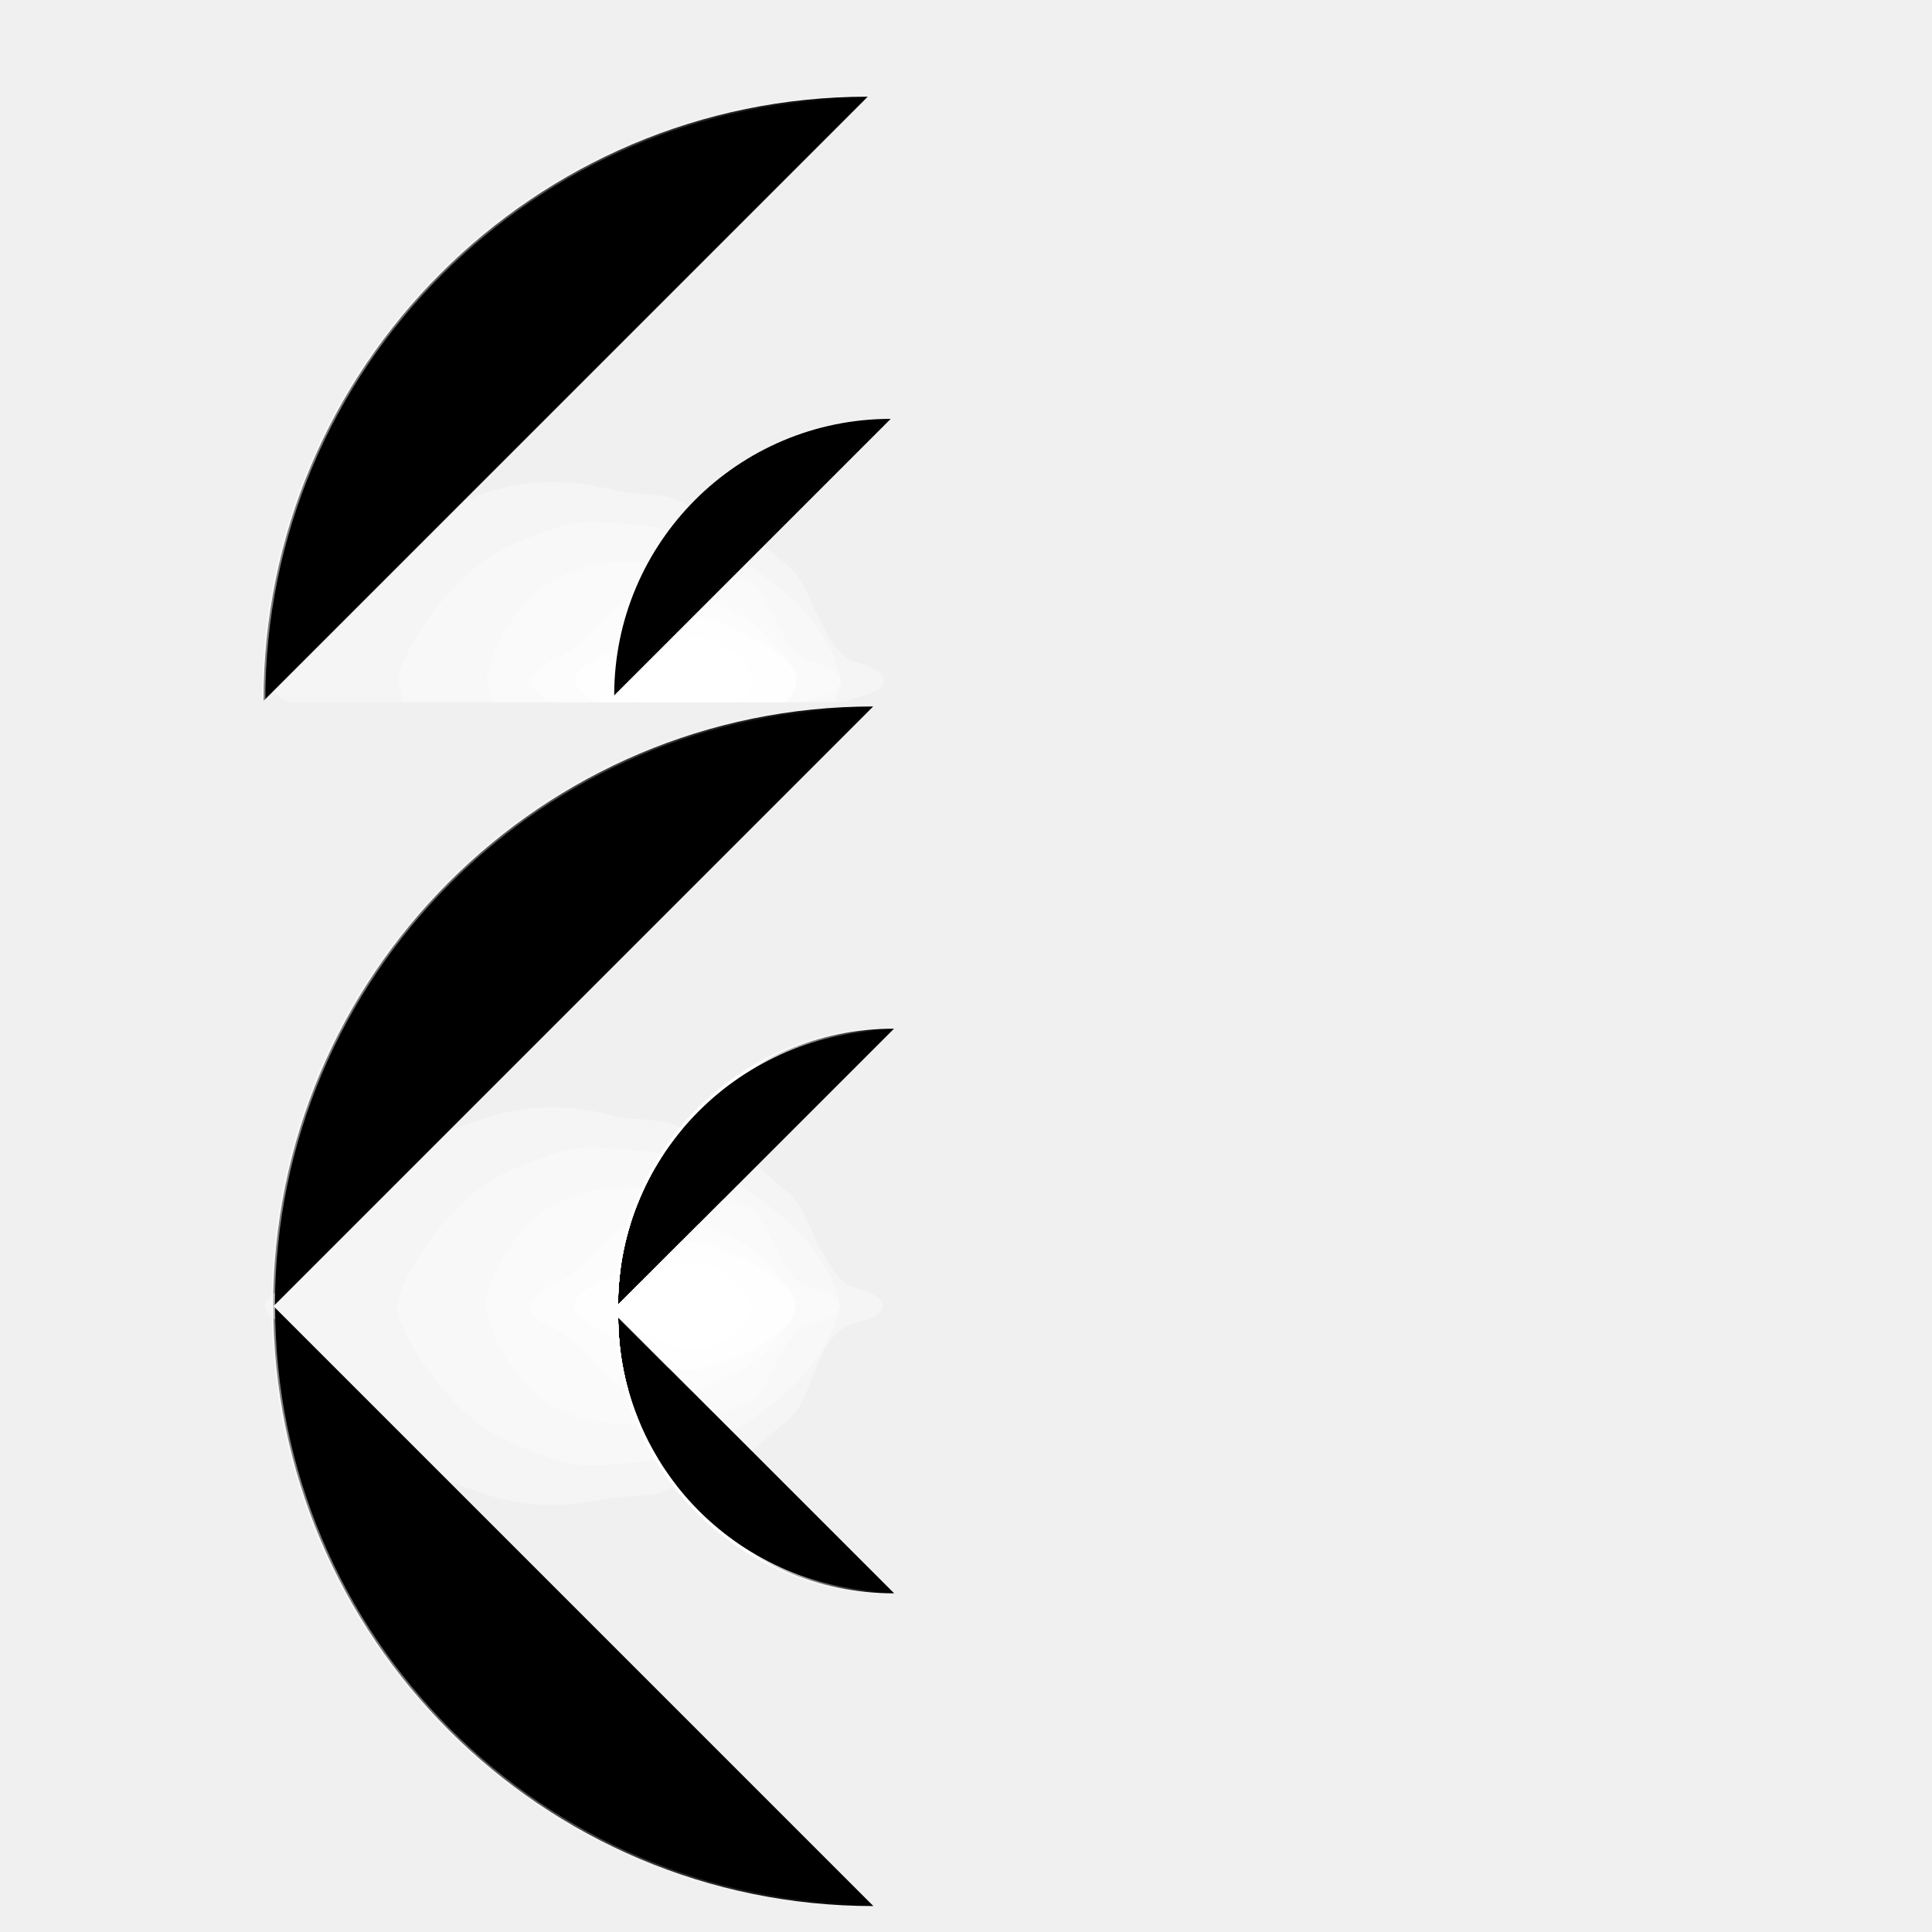
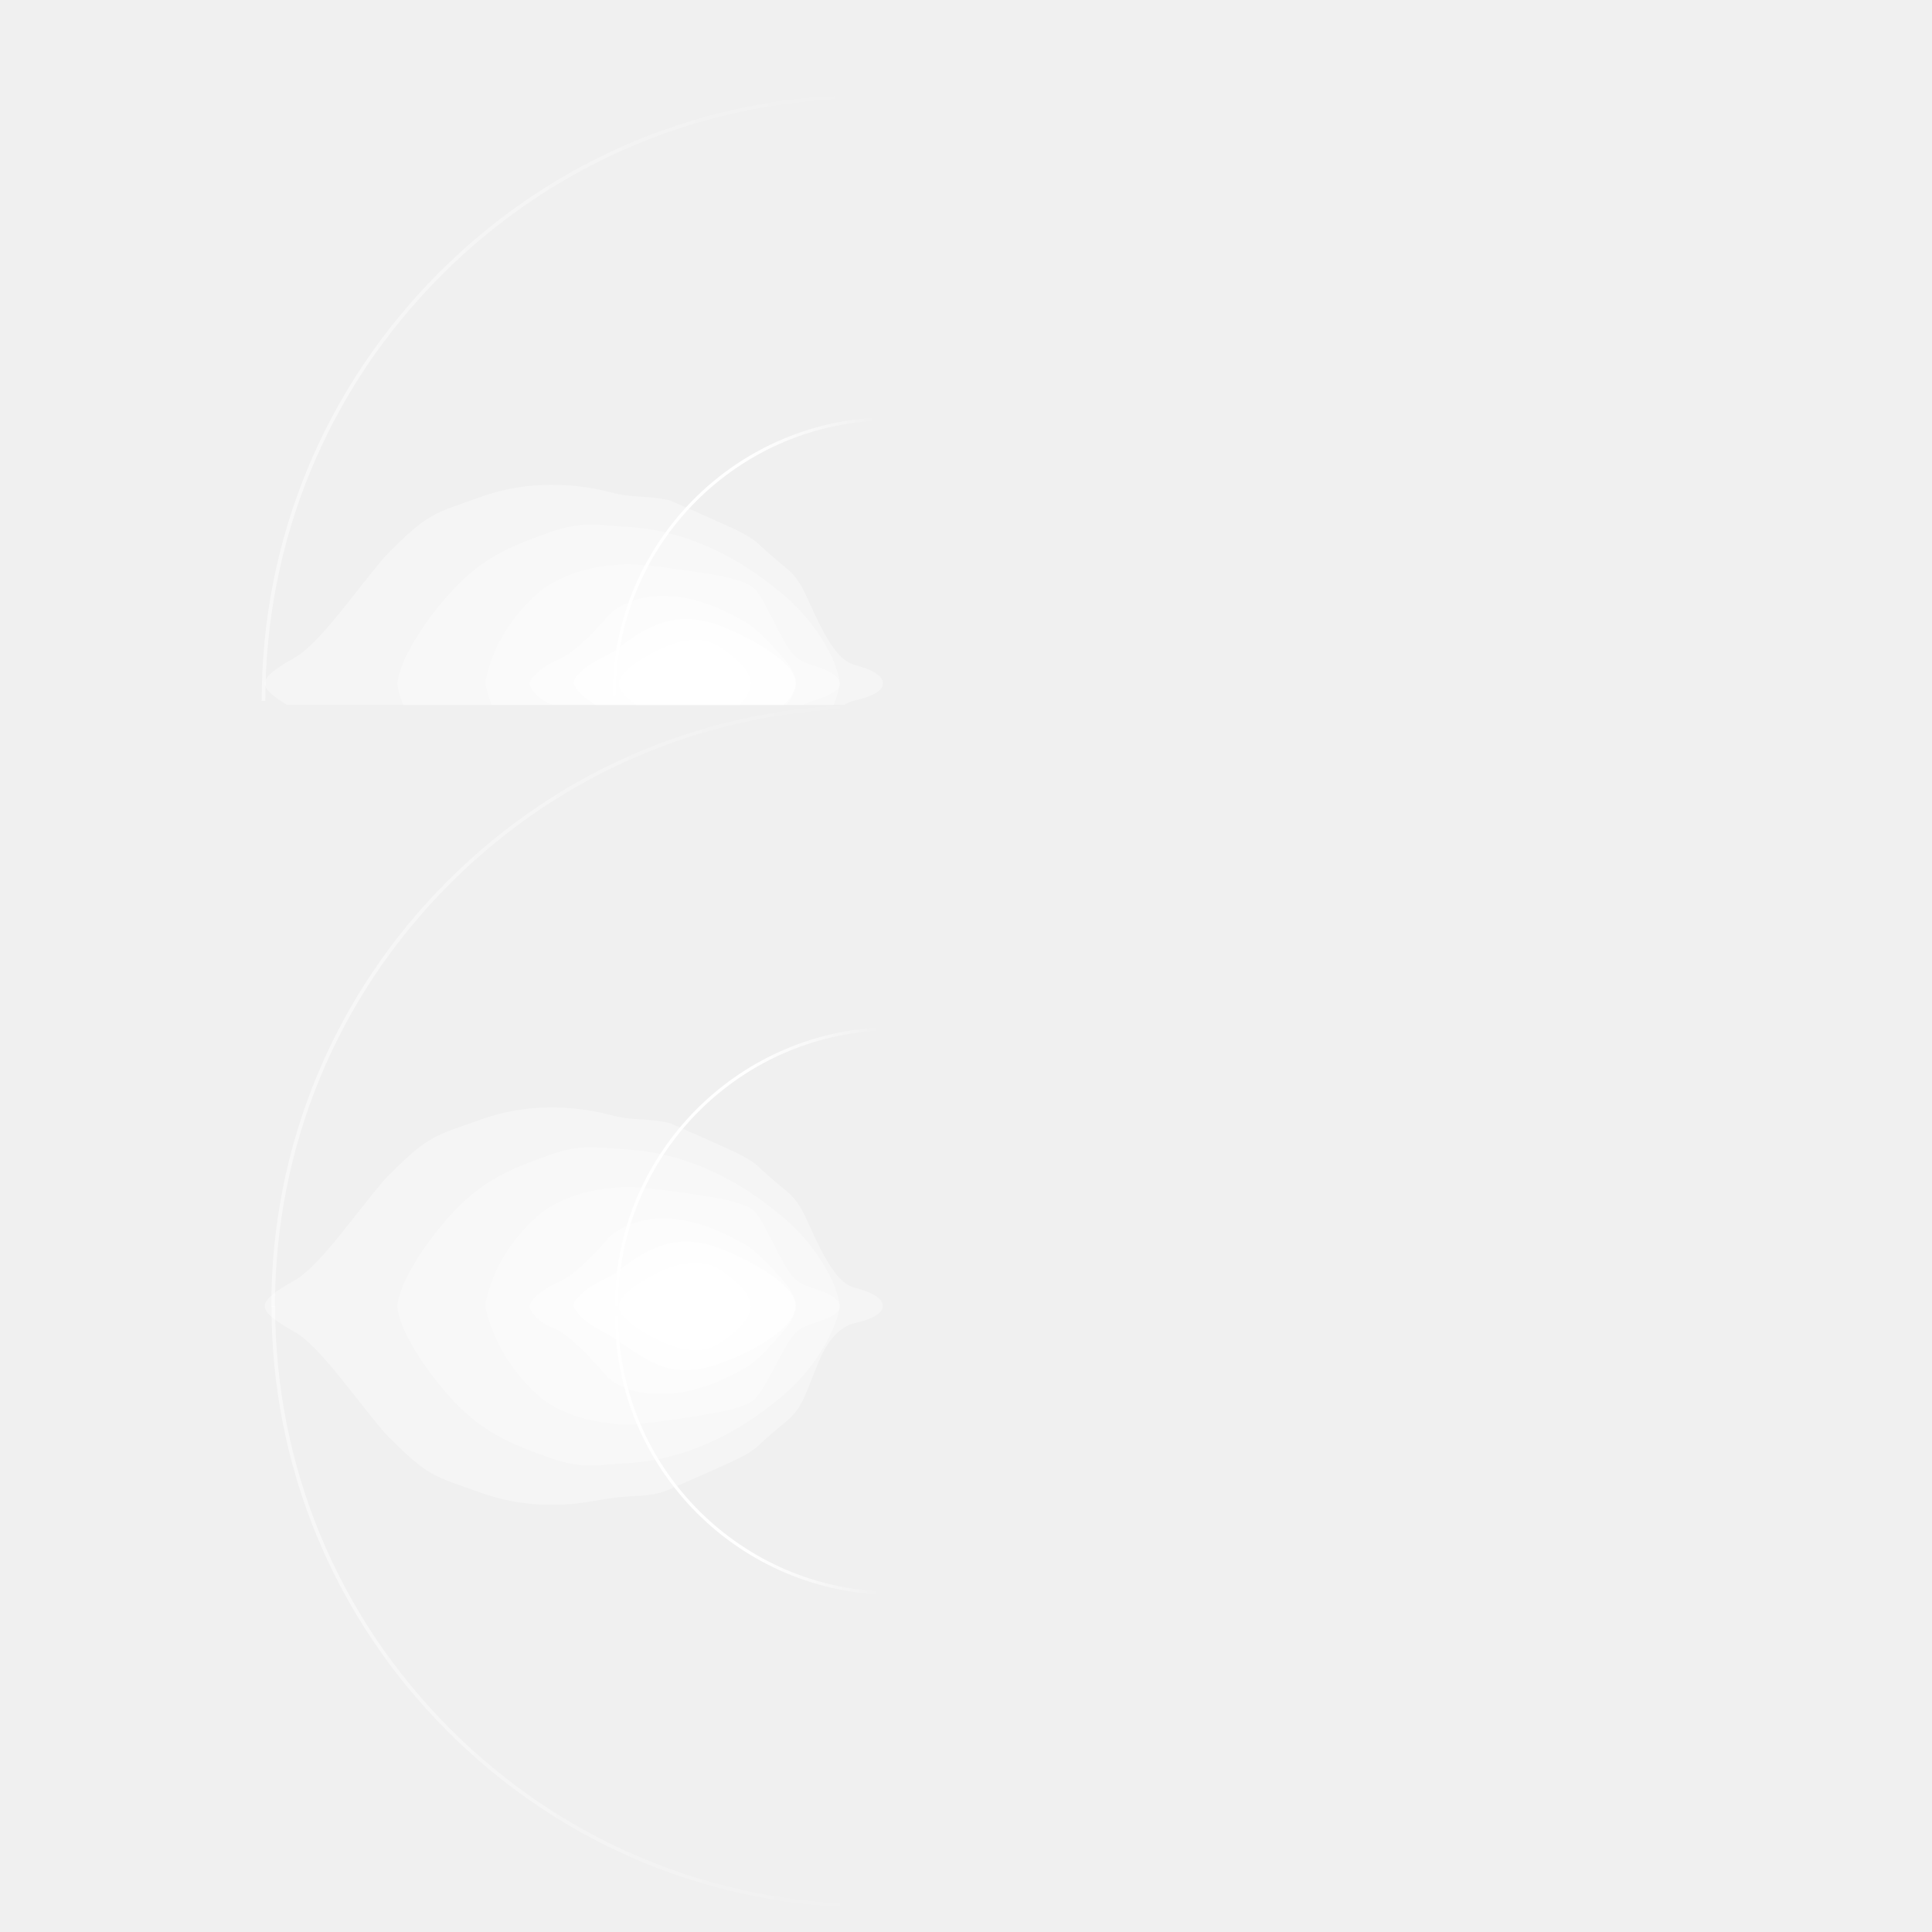
<svg xmlns="http://www.w3.org/2000/svg" xmlns:xlink="http://www.w3.org/1999/xlink" viewBox="0 0 1080 1080">
  <defs>
-     <style>.y,.a`,.aa,.ab,.ac,.ad,.ae{fill:none;}.af{opacity:.65;}.af,.ag,.ah,.ai{mix-blend-mode:overlay;}.ag{opacity:.38;}.ah{opacity:.55;}.ai{opacity:.33;}.aj{fill:#fff;}.a`{stroke:url(#p);stroke-width:1.72px;}.a`,.aa,.ab,.ac,.ad,.ae{stroke-miterlimit:10;}.aa{stroke:url(#n);}.aa,.ab{stroke-width:1.73px;}.ab{stroke:url(#l);}.ak{clip-path:url(#v);}.al{clip-path:url(#u);}.am{clip-path:url(#t);}.an{clip-path:url(#x);}.ao{clip-path:url(#w);}.ap{clip-path:url(#c);}.aq{clip-path:url(#b);}.ar{clip-path:url(#f);}.as{clip-path:url(#e);}.at{clip-path:url(#d);}.au{clip-path:url(#j);}.av{clip-path:url(#i);}.aw{clip-path:url(#h);}.ax{clip-path:url(#g);}.ay{clip-path:url(#s);}.b`{clip-path:url(#r);}.ba{clip-path:url(#q);}.ac{stroke:url(#m);}.ac,.ad,.ae{stroke-width:2px;}.ad{stroke:url(#o);}.ae{stroke:url(#k);}.bb{isolation:isolate;}</style>
-     <clipPath id="b">
-       <rect class="y" x="97.65" y="263.8" width="407.89" height="128.7" />
-     </clipPath>
-     <clipPath id="c">
-       <rect class="y" x="148.61" y="269.43" width="345.57" height="222.15" />
-     </clipPath>
-     <clipPath id="d">
-       <rect class="y" x="148.61" y="269.43" width="345.57" height="222.15" />
-     </clipPath>
-     <clipPath id="e">
-       <rect class="y" x="148.61" y="269.43" width="345.57" height="222.15" />
-     </clipPath>
-     <clipPath id="f">
-       <rect class="y" x="222.79" y="291.71" width="247.13" height="177.84" />
-     </clipPath>
-     <clipPath id="g">
-       <rect class="y" x="271.96" y="313.94" width="198.13" height="132.66" />
-     </clipPath>
-     <clipPath id="h">
-       <rect class="y" x="296.58" y="331.6" width="148.83" height="97.9" />
-     </clipPath>
-     <clipPath id="i">
-       <rect class="y" x="321.39" y="344.39" width="124.02" height="71.98" />
-     </clipPath>
-     <clipPath id="j">
-       <rect class="y" x="346.3" y="355.97" width="74.23" height="49.31" />
-     </clipPath>
-     <linearGradient id="k" x1="151.68" y1="562.14" x2="488.12" y2="562.14" gradientTransform="matrix(1, 0, 0, 1, 0, 0)" gradientUnits="userSpaceOnUse">
+     <style>
+       .cls-1 {
+         fill: none;
+       }
+ 
+       .cls-2 {
+         opacity: .65;
+       }
+ 
+       .cls-2, .cls-3, .cls-4, .cls-5 {
+         mix-blend-mode: overlay;
+       }
+ 
+       .cls-3 {
+         opacity: .38;
+       }
+ 
+       .cls-4 {
+         opacity: .55;
+       }
+ 
+       .cls-6 {
+         fill: url(#linear-gradient-3);
+       }
+ 
+       .cls-7 {
+         fill: url(#linear-gradient-2);
+       }
+ 
+       .cls-5 {
+         opacity: .33;
+       }
+ 
+       .cls-8 {
+         fill: #fff;
+       }
+ 
+       .cls-9 {
+         fill: url(#New_Gradient_Swatch);
+       }
+ 
+       .cls-10 {
+         fill: url(#linear-gradient);
+       }
+ 
+       .cls-11 {
+         clip-path: url(#clippath-16);
+       }
+ 
+       .cls-12 {
+         clip-path: url(#clippath-10);
+       }
+ 
+       .cls-13 {
+         clip-path: url(#clippath-15);
+       }
+ 
+       .cls-14 {
+         clip-path: url(#clippath-11);
+       }
+ 
+       .cls-15 {
+         clip-path: url(#clippath-13);
+       }
+ 
+       .cls-16 {
+         clip-path: url(#clippath-14);
+       }
+ 
+       .cls-17 {
+         clip-path: url(#clippath-12);
+       }
+ 
+       .cls-18 {
+         clip-path: url(#clippath-3);
+       }
+ 
+       .cls-19 {
+         clip-path: url(#clippath-1);
+       }
+ 
+       .cls-20 {
+         clip-path: url(#clippath-4);
+       }
+ 
+       .cls-21 {
+         clip-path: url(#clippath-2);
+       }
+ 
+       .cls-22 {
+         clip-path: url(#clippath-9);
+       }
+ 
+       .cls-23 {
+         clip-path: url(#clippath-8);
+       }
+ 
+       .cls-24 {
+         clip-path: url(#clippath-7);
+       }
+ 
+       .cls-25 {
+         clip-path: url(#clippath-6);
+       }
+ 
+       .cls-26 {
+         clip-path: url(#clippath-5);
+       }
+ 
+       .cls-27 {
+         fill: url(#New_Gradient_Swatch-2);
+       }
+ 
+       .cls-28 {
+         fill: url(#New_Gradient_Swatch-3);
+       }
+ 
+       .cls-29 {
+         isolation: isolate;
+       }
+ 
+       .cls-30 {
+         clip-path: url(#clippath);
+       }
+     </style>
+     <linearGradient id="linear-gradient" x1="151.681" y1="562.14" x2="488.117" y2="562.14" gradientTransform="matrix(1, 0, 0, 1, 0, 0)" gradientUnits="userSpaceOnUse">
      <stop offset="0" stop-color="#fff" stop-opacity=".5" />
-       <stop offset=".16" stop-color="#fff" stop-opacity=".45" />
-       <stop offset=".45" stop-color="#fff" stop-opacity=".32" />
-       <stop offset=".83" stop-color="#fff" stop-opacity=".1" />
+       <stop offset=".156" stop-color="#fff" stop-opacity=".45" />
+       <stop offset=".445" stop-color="#fff" stop-opacity=".316" />
+       <stop offset=".832" stop-color="#fff" stop-opacity=".102" />
      <stop offset="1" stop-color="#fff" stop-opacity="0" />
    </linearGradient>
-     <linearGradient id="l" x1="343.76" y1="652.18" x2="499.75" y2="652.18" gradientTransform="matrix(1, 0, 0, 1, 0, 0)" gradientUnits="userSpaceOnUse">
+     <linearGradient id="New_Gradient_Swatch" data-name="New Gradient Swatch" x1="343.759" y1="652.182" x2="499.752" y2="652.182" gradientTransform="matrix(1, 0, 0, 1, 0, 0)" gradientUnits="userSpaceOnUse">
      <stop offset=".49" stop-color="#fff" />
      <stop offset=".95" stop-color="#fff" stop-opacity="0" />
    </linearGradient>
-     <linearGradient id="m" x1="151.78" y1="8013.8" x2="488.21" y2="8013.8" gradientTransform="translate(0 8912.08) scale(1 -1)" xlink:href="#k" />
-     <linearGradient id="n" x1="343.85" y1="8098.54" x2="499.84" y2="8098.54" gradientTransform="translate(0 8912.08) scale(1 -1)" xlink:href="#l" />
-     <linearGradient id="o" x1="146.3" y1="222.43" x2="485.07" y2="222.43" xlink:href="#k" />
-     <linearGradient id="p" x1="342.48" y1="310.99" x2="497.9" y2="310.99" xlink:href="#l" />
-     <clipPath id="q">
-       <rect class="y" x="147.98" y="619.06" width="345.57" height="222.15" />
-     </clipPath>
-     <clipPath id="r">
-       <rect class="y" x="147.98" y="619.06" width="345.57" height="222.15" />
-     </clipPath>
-     <clipPath id="s">
-       <rect class="y" x="147.98" y="619.06" width="345.57" height="222.15" />
-     </clipPath>
-     <clipPath id="t">
-       <rect class="y" x="222.17" y="641.34" width="247.13" height="177.84" />
-     </clipPath>
-     <clipPath id="u">
-       <rect class="y" x="271.34" y="663.57" width="198.13" height="132.66" />
-     </clipPath>
-     <clipPath id="v">
-       <rect class="y" x="295.95" y="681.24" width="148.83" height="97.9" />
-     </clipPath>
-     <clipPath id="w">
-       <rect class="y" x="320.76" y="694.02" width="124.02" height="71.98" />
-     </clipPath>
-     <clipPath id="x">
-       <rect class="y" x="345.68" y="705.61" width="74.23" height="49.31" />
+     <linearGradient id="linear-gradient-2" x1="151.776" y1="8013.799" x2="488.212" y2="8013.799" gradientTransform="translate(0 8912.08) scale(1 -1)" xlink:href="#linear-gradient" />
+     <linearGradient id="New_Gradient_Swatch-2" data-name="New Gradient Swatch" x1="343.846" y1="8098.538" x2="499.839" y2="8098.538" gradientTransform="translate(0 8912.08) scale(1 -1)" xlink:href="#New_Gradient_Swatch" />
+     <linearGradient id="linear-gradient-3" x1="146.299" y1="222.43" x2="485.07" y2="222.43" xlink:href="#linear-gradient" />
+     <linearGradient id="New_Gradient_Swatch-3" data-name="New Gradient Swatch" x1="342.475" y1="310.995" x2="497.899" y2="310.995" xlink:href="#New_Gradient_Swatch" />
+     <clipPath id="clippath">
+       <rect class="cls-1" x="147.981" y="619.06" width="345.567" height="222.153" />
+     </clipPath>
+     <clipPath id="clippath-1">
+       <rect class="cls-1" x="147.981" y="619.06" width="345.567" height="222.153" />
+     </clipPath>
+     <clipPath id="clippath-2">
+       <rect class="cls-1" x="147.981" y="619.06" width="345.567" height="222.153" />
+     </clipPath>
+     <clipPath id="clippath-3">
+       <rect class="cls-1" x="222.169" y="641.342" width="247.133" height="177.835" />
+     </clipPath>
+     <clipPath id="clippath-4">
+       <rect class="cls-1" x="271.337" y="663.571" width="198.127" height="132.66" />
+     </clipPath>
+     <clipPath id="clippath-5">
+       <rect class="cls-1" x="295.952" y="681.236" width="148.833" height="97.905" />
+     </clipPath>
+     <clipPath id="clippath-6">
+       <rect class="cls-1" x="320.765" y="694.022" width="124.02" height="71.979" />
+     </clipPath>
+     <clipPath id="clippath-7">
+       <rect class="cls-1" x="345.676" y="705.606" width="74.227" height="49.308" />
+     </clipPath>
+     <clipPath id="clippath-8">
+       <rect class="cls-1" x="97.072" y="265.351" width="407.89" height="128.703" />
+     </clipPath>
+     <clipPath id="clippath-9">
+       <rect class="cls-1" x="148.031" y="270.979" width="345.567" height="222.153" />
+     </clipPath>
+     <clipPath id="clippath-10">
+       <rect class="cls-1" x="148.031" y="270.979" width="345.567" height="222.153" />
+     </clipPath>
+     <clipPath id="clippath-11">
+       <rect class="cls-1" x="148.031" y="270.979" width="345.567" height="222.153" />
+     </clipPath>
+     <clipPath id="clippath-12">
+       <rect class="cls-1" x="222.219" y="293.261" width="247.133" height="177.835" />
+     </clipPath>
+     <clipPath id="clippath-13">
+       <rect class="cls-1" x="271.387" y="315.49" width="198.127" height="132.66" />
+     </clipPath>
+     <clipPath id="clippath-14">
+       <rect class="cls-1" x="296.002" y="333.155" width="148.833" height="97.905" />
+     </clipPath>
+     <clipPath id="clippath-15">
+       <rect class="cls-1" x="320.815" y="345.941" width="124.02" height="71.979" />
+     </clipPath>
+     <clipPath id="clippath-16">
+       <rect class="cls-1" x="345.726" y="357.525" width="74.227" height="49.308" />
    </clipPath>
  </defs>
-   <g class="bb">
-     <g id="a">
-       <g class="aq">
-         <g class="ap">
-           <g class="at">
-             <g class="ai">
-               <g class="as">
-                 <path class="aj" d="M148.61,380.52c0,3.77,5.67,8.28,16.56,14.3,13.76,7.74,32.11,34.69,50.17,56.19,24.66,25.23,27.52,24.37,55.04,34.12,27.52,9.75,52.46,6.02,62.21,4.3,9.75-1.72,13.47-2.29,25.23-2.87,11.75-.57,17.2-3.73,17.2-3.73,0,0,33.26-14.33,40.71-18.35,7.45-4.01,9.75-6.88,9.75-6.88,0,0,5.16-4.87,14.62-12.61,9.46-7.74,10.61-15.48,18.52-34.21,7.91-18.73,18.29-20.4,20.64-20.98,15.41-3.46,14.93-8.94,14.88-9.3,.05-.36,.91-5.81-14.34-9.91-5.47-1.47-11-3.73-20.36-21.79-8.31-16.05-9.89-25.05-19.35-32.79-9.46-7.74-14.62-12.61-14.62-12.61,0,0-2.29-2.87-9.75-6.88-7.45-4.01-40.71-18.35-40.71-18.35,0,0-6.16-1.62-17.92-2.19-11.75-.57-14.76-2.69-24.51-4.41-9.75-1.72-34.69-5.45-62.21,4.3-27.52,9.75-30.39,8.89-55.04,34.12-18.06,21.5-36.41,48.45-50.17,56.19-10.89,6.02-16.56,10.53-16.56,14.3" />
-               </g>
-             </g>
-             <g class="ai">
-               <g class="ar">
-                 <path class="aj" d="M222.79,380.63c.29,9.17,10.03,28.67,28.38,49.6,18.35,20.93,35.26,27.24,54.18,34.12,18.92,6.88,24.94,5.45,44.72,4.01,39.56-2.01,69.09-22.36,84.29-34.69,25.49-19.63,35.61-46.42,35.55-53.18v.29c.29-7.74-10.06-33.55-35.55-53.18-15.19-12.33-44.72-32.68-84.29-34.69-19.78-1.43-25.8-2.87-44.72,4.01-18.92,6.88-35.84,13.19-54.18,34.12-18.35,20.93-28.1,40.42-28.38,49.6Z" />
-               </g>
-             </g>
-             <g class="ai">
-               <g class="ax">
-                 <path class="aj" d="M470.06,380.63s.57-5.16-12.61-9.32c-12.19-3.84-13.93-5.36-22.08-20.93-8.03-15.34-8.89-18.06-12.9-22.65-4.01-4.59-20.07-7.45-20.07-7.45,0,0-40.42-6.88-52.75-6.31-12.33,.57-29.53,2.87-44.72,13.19-5.45,4.01-19.21,16.34-27.52,34.98-5.45,13.47-5.45,18.49-5.45,18.49,0,0,.69,5.09,5.59,17.2,8.31,18.63,22.22,31.54,27.67,35.55,15.19,10.32,32.11,12.61,44.44,13.19,12.33,.57,52.89-6.88,52.89-6.88,0,0,16.05-2.87,20.07-7.45,4.01-4.59,5.02-6.59,13.33-22.08,8.31-15.48,9.61-17.04,21.79-20.93,13.47-4.3,12.33-8.6,12.33-8.6" />
-               </g>
-             </g>
-             <g class="ag">
-               <g class="aw">
-                 <path class="aj" d="M445.41,380.22s-.29-5.32-5.16-11.63c-1.2-1.56-16.05-18.76-23.22-22.49-7.17-3.73-24.66-14.5-45.87-14.5-19.68-.02-29.82,10.32-29.82,10.32,0,0-16.63,20.07-27.81,24.94-13.56,5.91-16.74,12.45-16.94,13.64h-.01s0,.04,0,.06c0,.03,0,.05,0,.07h.01c.18,1.21,3.07,8.27,14.65,12.61,9.17,3.44,29.24,26.95,29.24,26.95,0,0,8.31,9.32,29.14,9.32,22.83,0,40.24-10.75,47.41-14.48,7.17-3.73,16.91-15.48,22.65-22.08,5.73-6.59,5.73-12.74,5.73-12.74" />
-               </g>
-             </g>
-             <g class="ah">
-               <g class="av">
-                 <path class="aj" d="M321.39,380.63s1.32,7.17,19.38,15.77c19.21,12.33,30.39,23.51,52.75,18.92,18.92-4.3,51.89-20.6,51.89-35.1s-39.56-31.98-48.45-33.99c-8.89-2.01-24.94-6.59-51.03,14.91-2.01,2.01-15,7.35-19.4,11.7-4.4,4.35-5.02,4.35-5.14,7.79" />
-               </g>
-             </g>
-             <g class="af">
-               <g class="au">
-                 <path class="aj" d="M370.3,400.53c19.5,8.89,29.79,3.15,33.96,0,4.09-3.09,15.72-10.54,16.2-19.62h.08c0-9.34-12.1-17.04-16.27-20.19-4.17-3.15-14.46-8.89-33.96,0-24.13,11.54-24.14,18.76-23.97,19.91-.17,1.15-.16,8.37,23.97,19.91" />
-               </g>
+   <g class="cls-29">
+     <g id="lights">
+       <path class="cls-10" d="M153.681,730.358h-2c0-89.866,34.995-174.353,98.54-237.897,63.544-63.544,148.031-98.54,237.896-98.54v2c-89.331,0-173.315,34.788-236.482,97.954-63.167,63.167-97.954,147.151-97.954,236.483Z" />
+       <path class="cls-9" d="M345.49,730.178h-1.73c0-86.015,69.979-155.993,155.993-155.993v1.73c-85.061,0-154.263,69.202-154.263,154.263Z" />
+       <path class="cls-7" d="M488.212,1066.499c-89.865,0-174.352-34.996-237.896-98.54s-98.54-148.031-98.54-237.897h2c0,89.332,34.787,173.316,97.954,236.483,63.167,63.166,147.151,97.954,236.482,97.954v2Z" />
+       <path class="cls-27" d="M499.839,891.539c-86.015,0-155.993-69.979-155.993-155.993h1.73c0,85.061,69.202,154.263,154.263,154.263v1.73Z" />
+       <path class="cls-6" d="M148.299,391.816h-2c0-90.489,35.238-175.562,99.224-239.547,63.985-63.986,149.059-99.224,239.547-99.224v2c-89.954,0-174.524,35.03-238.133,98.638-63.607,63.608-98.638,148.179-98.638,238.133Z" />
+       <path class="cls-28" d="M344.199,388.706h-1.725c0-85.701,69.723-155.423,155.424-155.423v1.724c-84.75,0-153.699,68.95-153.699,153.7Z" />
+       <g class="cls-30">
+         <g class="cls-19">
+           <g class="cls-5">
+             <g class="cls-21">
+               <path class="cls-8" d="M147.981,730.155c0,3.765,5.669,8.276,16.563,14.296,13.761,7.741,32.11,34.69,50.171,56.191,24.656,25.229,27.522,24.369,55.045,34.116,27.522,9.747,52.464,6.02,62.212,4.3,9.748-1.72,13.475-2.293,25.229-2.867,11.754-.573,17.201-3.727,17.201-3.727,0,0,33.256-14.334,40.71-18.348,7.454-4.014,9.748-6.88,9.748-6.88,0,0,5.16-4.874,14.621-12.614,9.461-7.741,10.608-15.481,18.52-34.213,7.912-18.731,18.293-20.402,20.64-20.976,15.409-3.465,14.933-8.939,14.884-9.298,.049-.36,.915-5.809-14.337-9.91-5.473-1.472-11.004-3.733-20.355-21.789-8.314-16.055-9.891-25.047-19.352-32.788-9.461-7.741-14.621-12.614-14.621-12.614,0,0-2.294-2.867-9.748-6.88-7.454-4.014-40.71-18.348-40.71-18.348,0,0-6.164-1.615-17.918-2.188-11.755-.573-14.765-2.686-24.512-4.406-9.747-1.72-34.689-5.447-62.212,4.301-27.522,9.747-30.389,8.887-55.045,34.116-18.061,21.502-36.409,48.451-50.171,56.191-10.894,6.021-16.563,10.531-16.563,14.296" />
+             </g>
+           </g>
+           <g class="cls-5">
+             <g class="cls-18">
+               <path class="cls-8" d="M222.169,730.26c.287,9.174,10.034,28.669,28.382,49.598,18.348,20.928,35.263,27.235,54.184,34.116,18.922,6.881,24.942,5.447,44.724,4.014,39.563-2.007,69.092-22.362,84.287-34.689,25.491-19.628,35.611-46.424,35.55-53.181v.287c.287-7.741-10.059-33.553-35.55-53.181-15.194-12.327-44.724-32.682-84.287-34.689-19.781-1.434-25.802-2.867-44.724,4.014-18.921,6.881-35.836,13.188-54.184,34.116-18.348,20.929-28.096,40.423-28.382,49.598Z" />
+             </g>
+           </g>
+           <g class="cls-5">
+             <g class="cls-20">
+               <path class="cls-8" d="M469.44,730.26s.573-5.161-12.614-9.317c-12.194-3.844-13.927-5.359-22.075-20.928-8.027-15.338-8.887-18.062-12.901-22.649-4.014-4.587-20.068-7.454-20.068-7.454,0,0-40.423-6.88-52.751-6.307-12.328,.573-29.529,2.867-44.724,13.188-5.447,4.014-19.208,16.341-27.522,34.976-5.447,13.474-5.447,18.492-5.447,18.492,0,0,.693,5.088,5.59,17.201,8.314,18.635,22.219,31.536,27.666,35.55,15.194,10.321,32.109,12.614,44.437,13.188,12.328,.573,52.895-6.881,52.895-6.881,0,0,16.054-2.867,20.068-7.454,4.014-4.587,5.017-6.594,13.332-22.075,8.314-15.481,9.608-17.041,21.788-20.928,13.475-4.301,12.328-8.601,12.328-8.601" />
+             </g>
+           </g>
+           <g class="cls-3">
+             <g class="cls-26">
+               <path class="cls-8" d="M444.784,729.849s-.287-5.323-5.161-11.63c-1.201-1.555-16.054-18.759-23.222-22.486-7.167-3.727-24.656-14.497-45.871-14.497-19.678-.019-29.816,10.321-29.816,10.321,0,0-16.628,20.068-27.809,24.942-13.563,5.912-16.738,12.454-16.943,13.637h-.012c-.001,.016,.002,.038,.003,.059-.003,.025-.004,.048-.003,.065h.011c.178,1.211,3.07,8.272,14.651,12.614,9.174,3.44,29.242,26.949,29.242,26.949,0,0,8.314,9.317,29.139,9.317,22.832,0,40.24-10.751,47.407-14.478,7.167-3.727,16.915-15.482,22.648-22.075,5.734-6.594,5.734-12.739,5.734-12.739" />
+             </g>
+           </g>
+           <g class="cls-4">
+             <g class="cls-25">
+               <path class="cls-8" d="M320.764,730.26s1.316,7.167,19.378,15.768c19.209,12.327,30.39,23.508,52.751,18.921,18.921-4.301,51.891-20.604,51.891-35.101s-39.564-31.985-48.451-33.992c-8.888-2.007-24.942-6.594-51.031,14.908-2.007,2.007-15.004,7.351-19.4,11.703-4.396,4.351-5.021,4.351-5.138,7.792" />
+             </g>
+           </g>
+           <g class="cls-2">
+             <g class="cls-24">
+               <path class="cls-8" d="M369.671,750.166c19.495,8.888,29.785,3.154,33.958,0,4.087-3.089,15.72-10.542,16.196-19.619h.078c0-9.337-12.102-17.039-16.274-20.193-4.172-3.153-14.462-8.887-33.958,0-24.127,11.539-24.142,18.759-23.969,19.906-.173,1.147-.157,8.367,23.969,19.906" />
            </g>
          </g>
        </g>
      </g>
-       <path class="ae" d="M152.68,730.36c0-185.26,150.18-335.44,335.44-335.44" />
-       <path class="ab" d="M344.62,730.18c0-85.67,69.45-155.13,155.13-155.13" />
-       <path class="ac" d="M152.78,730.06c0,185.26,150.18,335.44,335.44,335.44" />
-       <path class="aa" d="M344.71,735.55c0,85.67,69.45,155.13,155.13,155.13" />
-       <path class="ad" d="M147.3,391.82c0-186.55,151.23-337.77,337.77-337.77" />
-       <path class="a`" d="M343.34,388.71c0-85.36,69.2-154.56,154.56-154.56" />
-       <g class="ba">
-         <g class="b`">
-           <g class="ai">
-             <g class="ay">
-               <path class="aj" d="M147.98,730.15c0,3.77,5.67,8.28,16.56,14.3,13.76,7.74,32.11,34.69,50.17,56.19,24.66,25.23,27.52,24.37,55.04,34.12,27.52,9.75,52.46,6.02,62.21,4.3,9.75-1.72,13.47-2.29,25.23-2.87,11.75-.57,17.2-3.73,17.2-3.73,0,0,33.26-14.33,40.71-18.35,7.45-4.01,9.75-6.88,9.75-6.88,0,0,5.16-4.87,14.62-12.61,9.46-7.74,10.61-15.48,18.52-34.21,7.91-18.73,18.29-20.4,20.64-20.98,15.41-3.46,14.93-8.94,14.88-9.3,.05-.36,.91-5.81-14.34-9.91-5.47-1.47-11-3.73-20.36-21.79-8.31-16.05-9.89-25.05-19.35-32.79-9.46-7.74-14.62-12.61-14.62-12.61,0,0-2.29-2.87-9.75-6.88-7.45-4.01-40.71-18.35-40.71-18.35,0,0-6.16-1.62-17.92-2.19-11.75-.57-14.76-2.69-24.51-4.41-9.75-1.72-34.69-5.45-62.21,4.3-27.52,9.75-30.39,8.89-55.04,34.12-18.06,21.5-36.41,48.45-50.17,56.19-10.89,6.02-16.56,10.53-16.56,14.3" />
-             </g>
-           </g>
-           <g class="ai">
-             <g class="am">
-               <path class="aj" d="M222.17,730.26c.29,9.17,10.03,28.67,28.38,49.6,18.35,20.93,35.26,27.24,54.18,34.12,18.92,6.88,24.94,5.45,44.72,4.01,39.56-2.01,69.09-22.36,84.29-34.69,25.49-19.63,35.61-46.42,35.55-53.18v.29c.29-7.74-10.06-33.55-35.55-53.18-15.19-12.33-44.72-32.68-84.29-34.69-19.78-1.43-25.8-2.87-44.72,4.01-18.92,6.88-35.84,13.19-54.18,34.12-18.35,20.93-28.1,40.42-28.38,49.6Z" />
-             </g>
-           </g>
-           <g class="ai">
-             <g class="al">
-               <path class="aj" d="M469.44,730.26s.57-5.16-12.61-9.32c-12.19-3.84-13.93-5.36-22.08-20.93-8.03-15.34-8.89-18.06-12.9-22.65-4.01-4.59-20.07-7.45-20.07-7.45,0,0-40.42-6.88-52.75-6.31-12.33,.57-29.53,2.87-44.72,13.19-5.45,4.01-19.21,16.34-27.52,34.98-5.45,13.47-5.45,18.49-5.45,18.49,0,0,.69,5.09,5.59,17.2,8.31,18.63,22.22,31.54,27.67,35.55,15.19,10.32,32.11,12.61,44.44,13.19,12.33,.57,52.89-6.88,52.89-6.88,0,0,16.05-2.87,20.07-7.45,4.01-4.59,5.02-6.59,13.33-22.08,8.31-15.48,9.61-17.04,21.79-20.93,13.47-4.3,12.33-8.6,12.33-8.6" />
-             </g>
-           </g>
-           <g class="ag">
-             <g class="ak">
-               <path class="aj" d="M444.78,729.85s-.29-5.32-5.16-11.63c-1.2-1.56-16.05-18.76-23.22-22.49-7.17-3.73-24.66-14.5-45.87-14.5-19.68-.02-29.82,10.32-29.82,10.32,0,0-16.63,20.07-27.81,24.94-13.56,5.91-16.74,12.45-16.94,13.64h-.01s0,.04,0,.06c0,.03,0,.05,0,.07h.01c.18,1.21,3.07,8.27,14.65,12.61,9.17,3.44,29.24,26.95,29.24,26.95,0,0,8.31,9.32,29.14,9.32,22.83,0,40.24-10.75,47.41-14.48,7.17-3.73,16.91-15.48,22.65-22.08,5.73-6.59,5.73-12.74,5.73-12.74" />
-             </g>
-           </g>
-           <g class="ah">
-             <g class="ao">
-               <path class="aj" d="M320.76,730.26s1.32,7.17,19.38,15.77c19.21,12.33,30.39,23.51,52.75,18.92,18.92-4.3,51.89-20.6,51.89-35.1s-39.56-31.98-48.45-33.99c-8.89-2.01-24.94-6.59-51.03,14.91-2.01,2.01-15,7.35-19.4,11.7-4.4,4.35-5.02,4.35-5.14,7.79" />
-             </g>
-           </g>
-           <g class="af">
-             <g class="an">
-               <path class="aj" d="M369.67,750.17c19.5,8.89,29.79,3.15,33.96,0,4.09-3.09,15.72-10.54,16.2-19.62h.08c0-9.34-12.1-17.04-16.27-20.19-4.17-3.15-14.46-8.89-33.96,0-24.13,11.54-24.14,18.76-23.97,19.91-.17,1.15-.16,8.37,23.97,19.91" />
+       <g class="cls-23">
+         <g class="cls-22">
+           <g class="cls-12">
+             <g class="cls-5">
+               <g class="cls-14">
+                 <path class="cls-8" d="M148.031,382.074c0,3.765,5.669,8.276,16.563,14.296,13.761,7.741,32.11,34.69,50.171,56.191,24.656,25.229,27.522,24.369,55.045,34.116,27.522,9.747,52.464,6.02,62.212,4.3,9.748-1.72,13.475-2.293,25.229-2.867,11.754-.573,17.201-3.727,17.201-3.727,0,0,33.256-14.334,40.71-18.348,7.454-4.014,9.748-6.88,9.748-6.88,0,0,5.16-4.874,14.621-12.614,9.461-7.741,10.608-15.481,18.52-34.213,7.912-18.731,18.293-20.402,20.64-20.976,15.409-3.465,14.933-8.939,14.884-9.298,.049-.36,.915-5.809-14.337-9.91-5.473-1.472-11.004-3.733-20.355-21.789-8.314-16.055-9.891-25.047-19.352-32.788-9.461-7.741-14.621-12.614-14.621-12.614,0,0-2.294-2.867-9.748-6.88-7.454-4.014-40.71-18.348-40.71-18.348,0,0-6.164-1.615-17.918-2.188-11.755-.573-14.765-2.686-24.512-4.406-9.747-1.72-34.689-5.447-62.212,4.301-27.522,9.747-30.389,8.887-55.045,34.116-18.061,21.502-36.409,48.451-50.171,56.191-10.894,6.021-16.563,10.531-16.563,14.296" />
+               </g>
+             </g>
+             <g class="cls-5">
+               <g class="cls-17">
+                 <path class="cls-8" d="M222.219,382.179c.287,9.174,10.034,28.669,28.382,49.598,18.348,20.928,35.263,27.235,54.184,34.116,18.922,6.881,24.942,5.447,44.724,4.014,39.563-2.007,69.092-22.362,84.287-34.689,25.491-19.628,35.611-46.424,35.55-53.181v.287c.287-7.741-10.059-33.553-35.55-53.181-15.194-12.327-44.724-32.682-84.287-34.689-19.781-1.434-25.802-2.867-44.724,4.014-18.921,6.881-35.836,13.188-54.184,34.116-18.348,20.929-28.096,40.423-28.382,49.598Z" />
+               </g>
+             </g>
+             <g class="cls-5">
+               <g class="cls-15">
+                 <path class="cls-8" d="M469.49,382.179s.573-5.161-12.614-9.317c-12.194-3.844-13.927-5.359-22.075-20.928-8.027-15.338-8.887-18.062-12.901-22.649-4.014-4.587-20.068-7.454-20.068-7.454,0,0-40.423-6.88-52.751-6.307-12.328,.573-29.529,2.867-44.724,13.188-5.447,4.014-19.208,16.341-27.522,34.976-5.447,13.474-5.447,18.492-5.447,18.492,0,0,.693,5.088,5.59,17.201,8.314,18.635,22.219,31.536,27.666,35.55,15.194,10.321,32.109,12.614,44.437,13.188,12.328,.573,52.895-6.881,52.895-6.881,0,0,16.054-2.867,20.068-7.454,4.014-4.587,5.017-6.594,13.332-22.075,8.314-15.481,9.608-17.041,21.788-20.928,13.475-4.301,12.328-8.601,12.328-8.601" />
+               </g>
+             </g>
+             <g class="cls-3">
+               <g class="cls-16">
+                 <path class="cls-8" d="M444.834,381.768s-.287-5.323-5.161-11.63c-1.201-1.555-16.054-18.759-23.222-22.486-7.167-3.727-24.656-14.497-45.871-14.497-19.678-.019-29.816,10.321-29.816,10.321,0,0-16.628,20.068-27.809,24.942-13.563,5.912-16.738,12.454-16.943,13.637h-.012c-.001,.016,.002,.038,.003,.059-.003,.025-.004,.048-.003,.065h.011c.178,1.211,3.07,8.272,14.651,12.614,9.174,3.44,29.242,26.949,29.242,26.949,0,0,8.314,9.317,29.139,9.317,22.832,0,40.24-10.751,47.407-14.478,7.167-3.727,16.915-15.482,22.648-22.075,5.734-6.594,5.734-12.739,5.734-12.739" />
+               </g>
+             </g>
+             <g class="cls-4">
+               <g class="cls-13">
+                 <path class="cls-8" d="M320.814,382.179s1.316,7.167,19.378,15.768c19.209,12.327,30.39,23.508,52.751,18.921,18.921-4.301,51.891-20.604,51.891-35.101,0-14.497-39.564-31.985-48.451-33.992-8.888-2.007-24.942-6.594-51.031,14.908-2.007,2.007-15.004,7.351-19.4,11.703-4.396,4.351-5.021,4.351-5.138,7.792" />
+               </g>
+             </g>
+             <g class="cls-2">
+               <g class="cls-11">
+                 <path class="cls-8" d="M369.721,402.085c19.495,8.888,29.785,3.154,33.958,0,4.087-3.089,15.72-10.542,16.196-19.619h.078c0-9.337-12.102-17.039-16.274-20.193-4.172-3.153-14.462-8.887-33.958,0-24.127,11.539-24.142,18.759-23.969,19.906-.173,1.147-.157,8.367,23.969,19.906" />
+               </g>
            </g>
          </g>
        </g>
      </g>
    </g>
  </g>
</svg>
